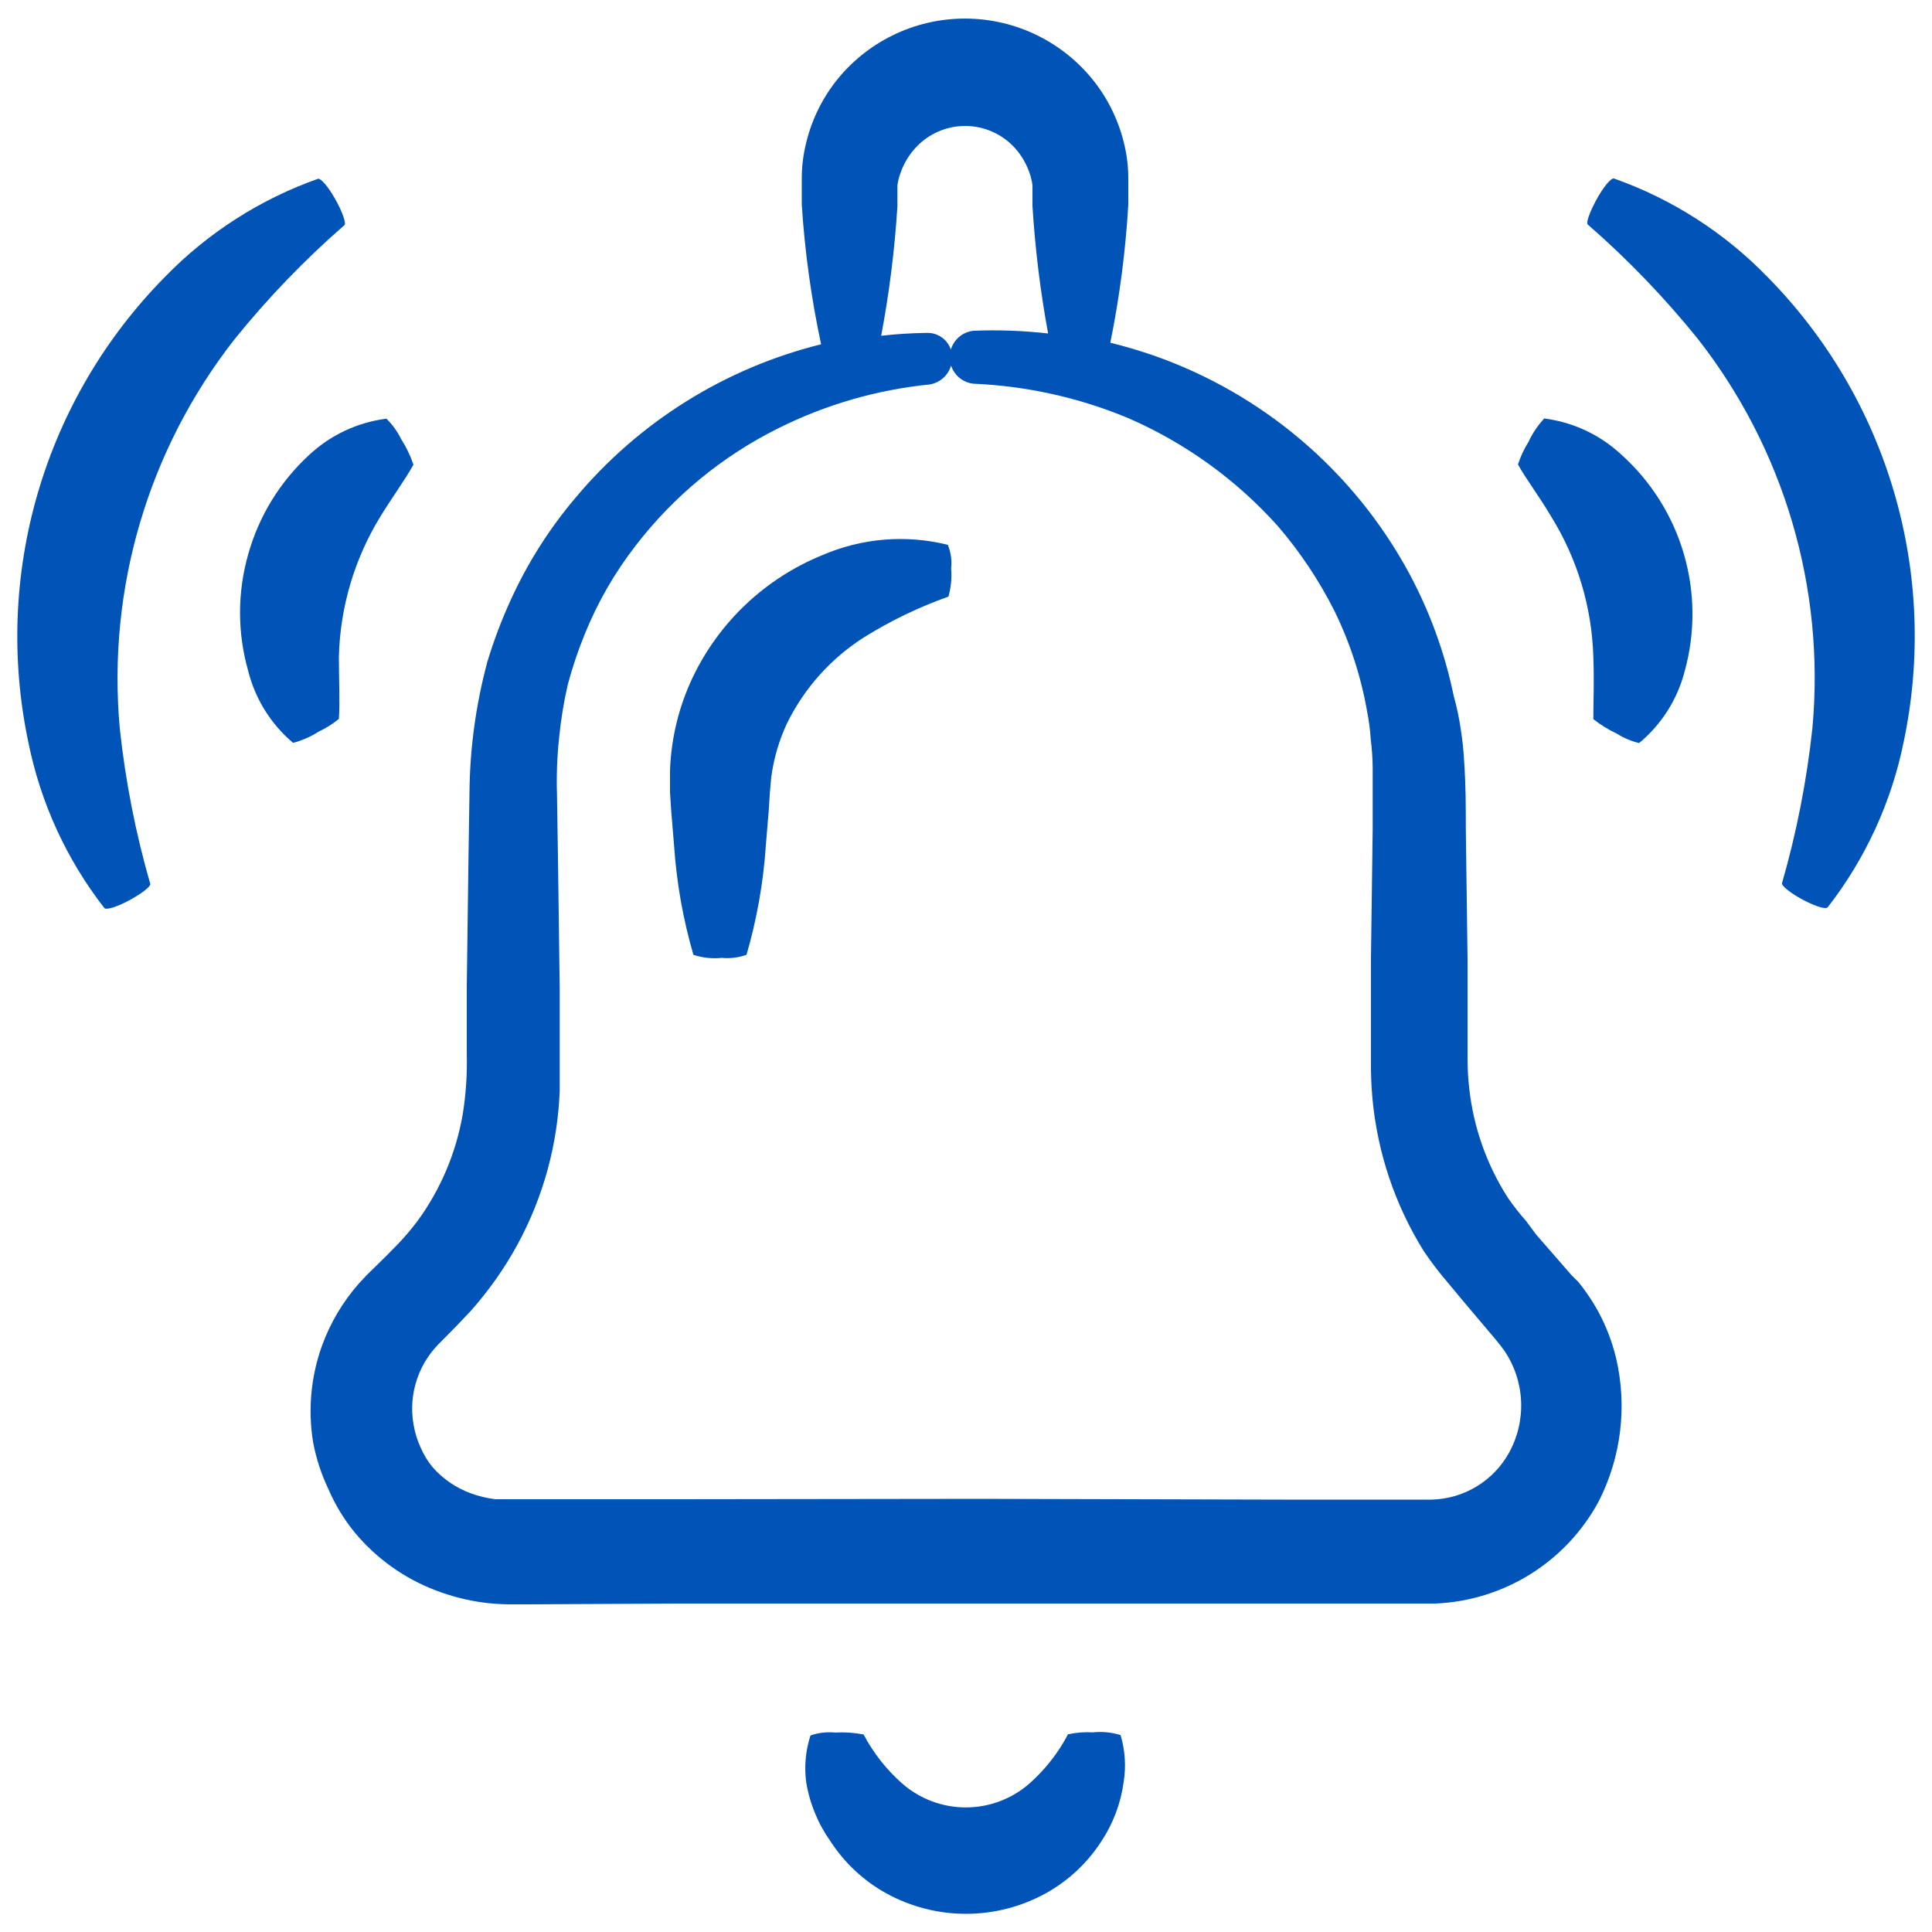
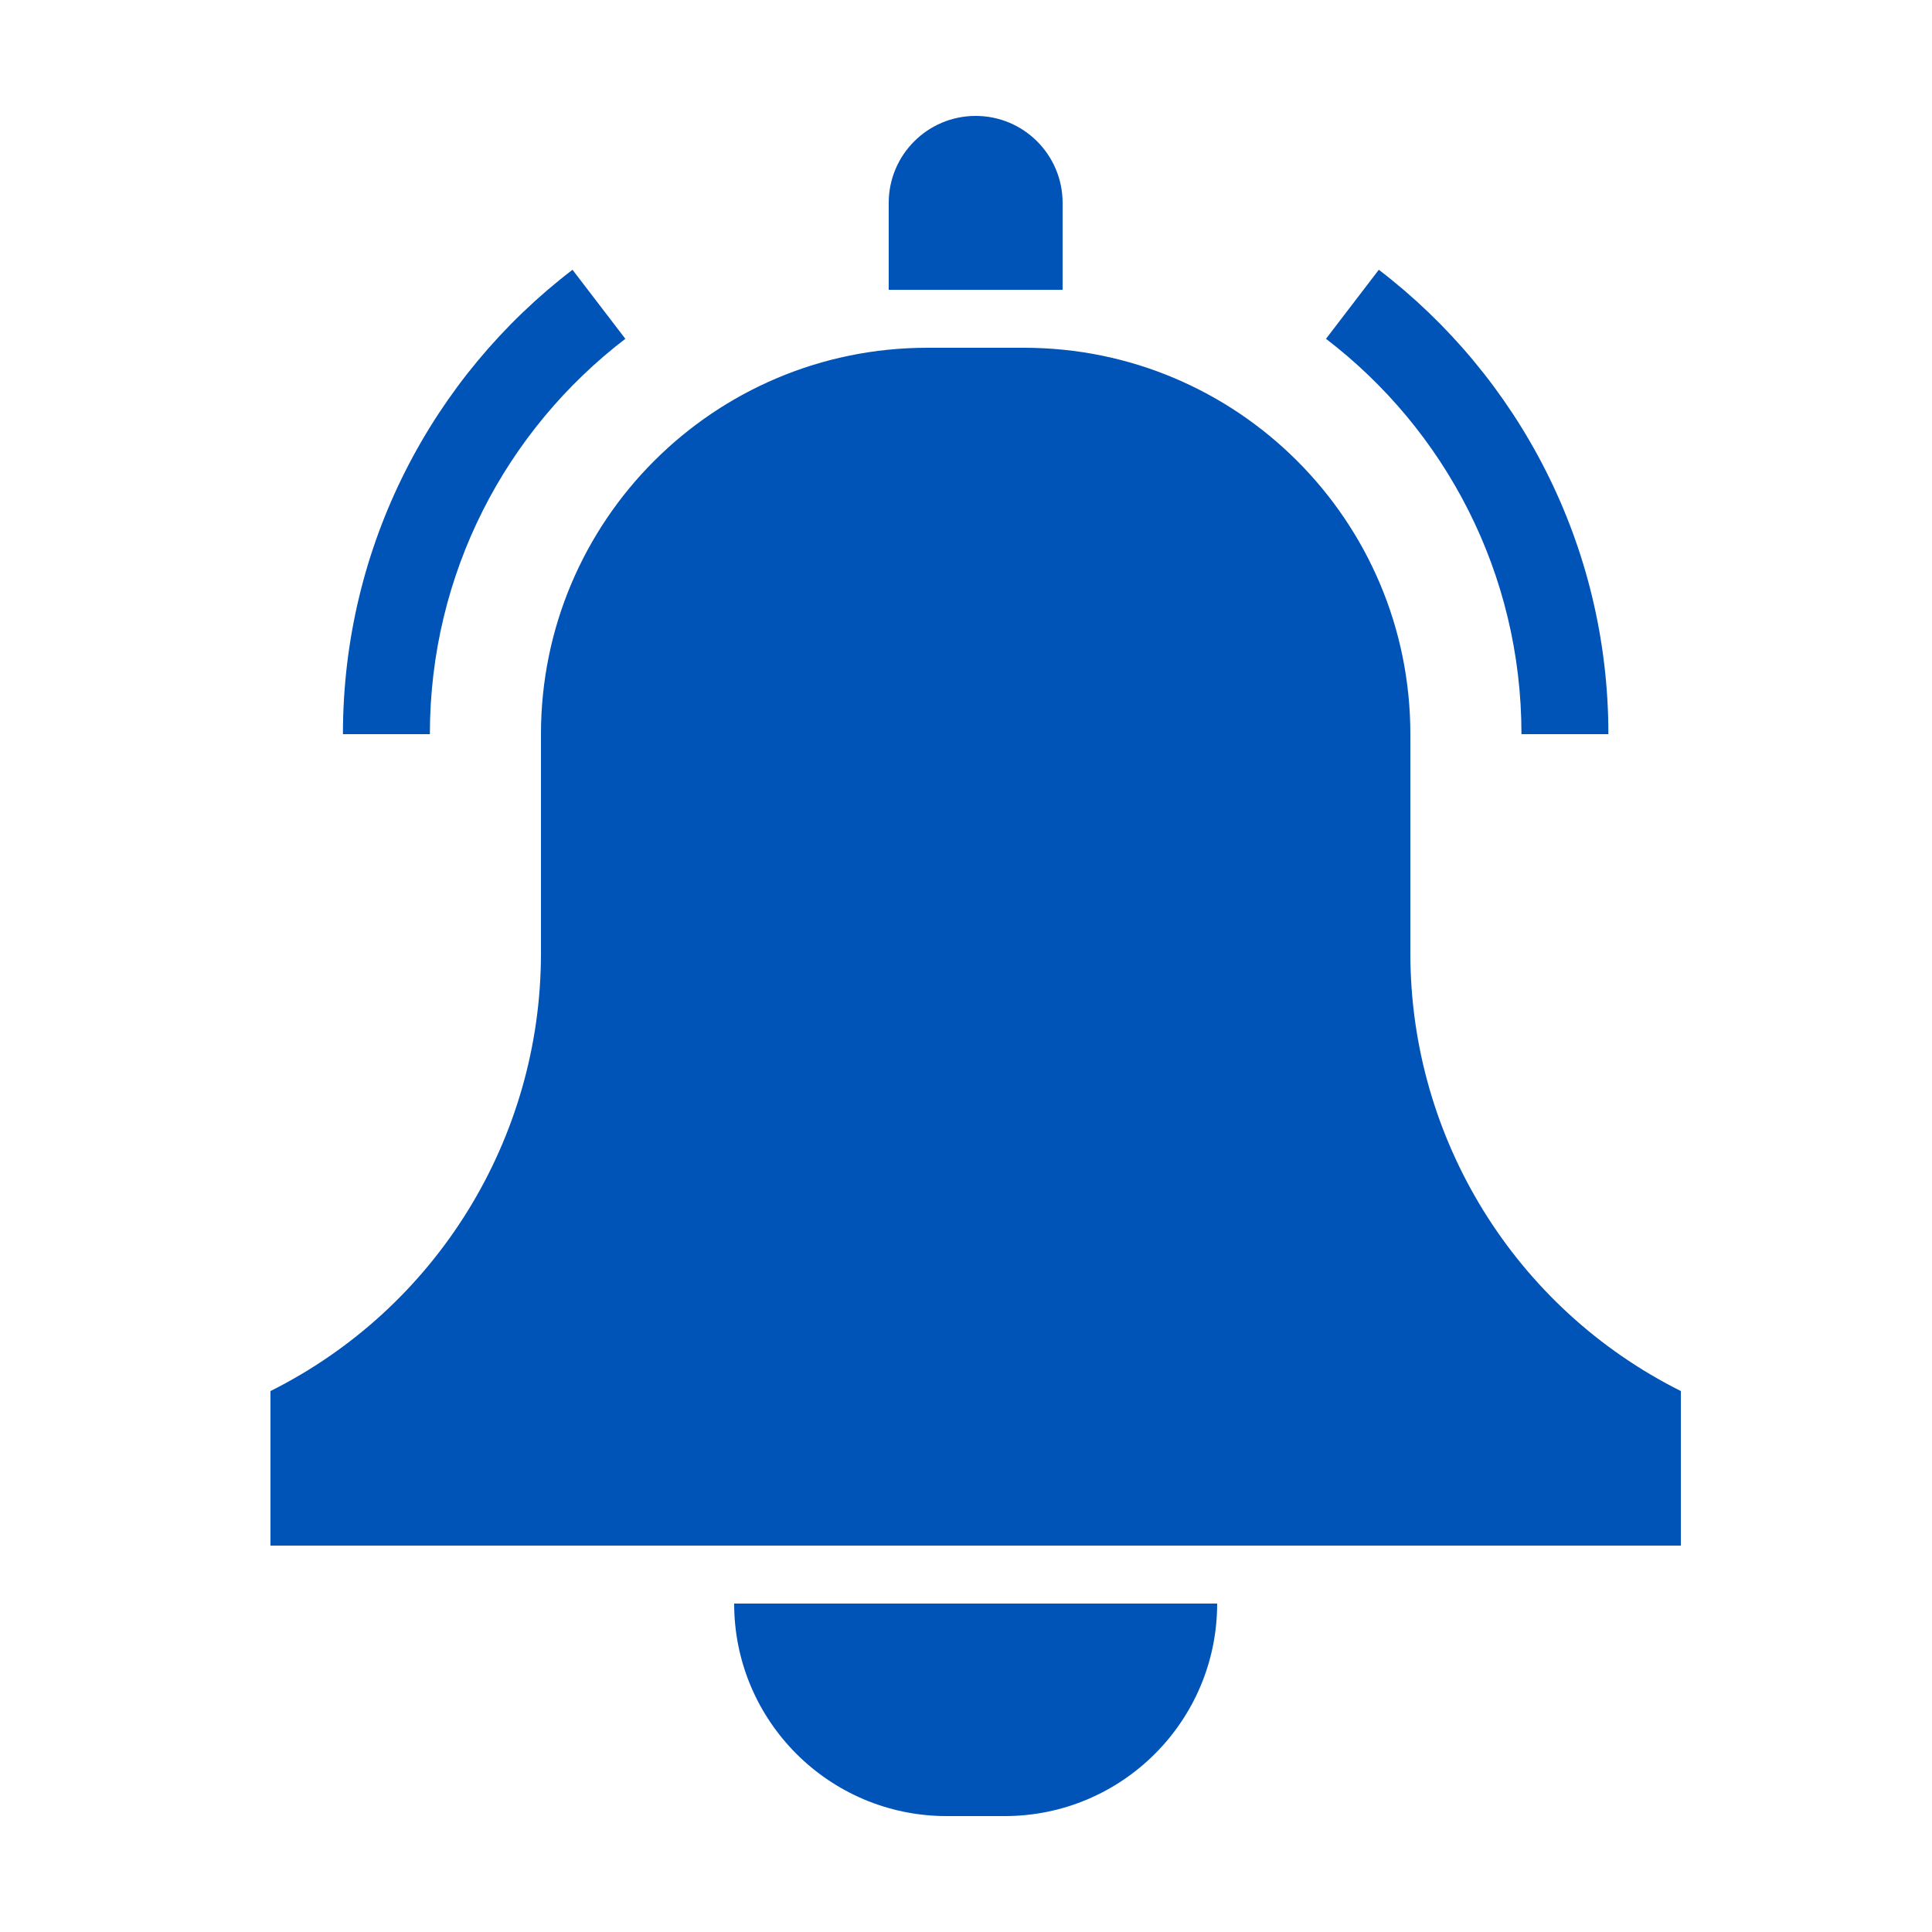
<svg xmlns="http://www.w3.org/2000/svg" width="1200pt" height="1200pt" version="1.1" viewBox="0 0 1200 1200">
-   <path d="m1046.4 416.88c6.594-23.836 6.418-49.035-0.516-72.777-6.93-23.738-20.34-45.078-38.723-61.621-13.23-12.379-30.027-20.273-48-22.559-4.035 4.328-7.356 9.27-9.84 14.637-2.727 4.356-4.902 9.031-6.481 13.922 5.16 9.359 13.32 19.922 20.641 32.398 16.258 26.223 25.285 56.281 26.16 87.121 0.602 14.52 0 27.961 0 38.641 4.539 3.617 9.492 6.676 14.758 9.121 4.211 2.664 8.836 4.609 13.68 5.758 13.91-11.523 23.824-27.145 28.32-44.641z" fill="#0053b7" />
-   <path d="m1002.5 110.88c-1.801-0.602-6.961 5.641-11.281 13.801-4.32 8.16-6.121 13.801-5.039 14.762 24.785 21.602 47.633 45.332 68.281 70.918 53.684 68.535 79.18 154.98 71.277 241.68-3.496 32.73-9.84 65.094-18.957 96.723 0 1.68 6 6.481 13.922 10.559 7.922 4.078 13.441 5.519 14.52 4.199h-0.004c23.43-30.102 39.57-65.219 47.16-102.6 10.902-51.461 8.855-104.82-5.949-155.3-14.809-50.477-41.918-96.484-78.891-133.9-26.582-27.316-59.105-48.133-95.039-60.84z" fill="#0053b7" />
-   <path d="m154.2 344.16c-6.809 23.762-6.809 48.957 0 72.719 4.394 17.391 14.129 32.961 27.84 44.52 5.617-1.469 10.961-3.816 15.84-6.957 4.512-2.109 8.746-4.769 12.602-7.922 0.719-10.68 0-24 0-38.641 0.773-30.715 9.629-60.68 25.68-86.879 7.32-12 15.48-23.039 20.641-32.398-1.918-5.606-4.496-10.965-7.68-15.961-2.309-4.684-5.394-8.945-9.121-12.602-17.973 2.285-34.77 10.18-48 22.562-18.078 16.605-31.168 37.922-37.801 61.559z" fill="#0053b7" />
-   <path d="m64.801 564c1.199 1.441 8.641-0.961 16.559-5.398 7.922-4.441 12-8.039 12-9.48-9.117-31.629-15.465-63.992-18.961-96.723-7.898-86.699 17.598-173.14 71.281-241.68 20.645-25.586 43.492-49.316 68.281-70.918 1.199-1.199-1.559-8.879-6.121-16.801-4.559-7.922-8.52-12-10.199-12-35.992 12.723-68.559 33.586-95.16 60.961-36.973 37.414-64.082 83.426-78.891 133.9-14.805 50.473-16.852 103.84-5.949 155.3 7.555 37.465 23.695 72.668 47.16 102.84z" fill="#0053b7" />
-   <path d="m663.36 1077.2c-6.07 11.578-14.203 21.949-24 30.602-10.934 9.555-24.961 14.82-39.48 14.82-14.52 0-28.547-5.266-39.48-14.82-9.789-8.613-17.922-18.941-24-30.48-5.848-1.133-11.812-1.535-17.758-1.199-5.152-0.504-10.348 0.113-15.242 1.801-3.051 9.398-3.953 19.363-2.637 29.16 2.203 13.281 7.418 25.883 15.238 36.84 8.695 13.328 20.52 24.328 34.441 32.039 30.852 16.996 68.266 16.996 99.117 0 13.941-7.738 25.77-18.781 34.441-32.16 7.379-11.105 12.137-23.746 13.922-36.961 1.559-9.738 0.902-19.707-1.922-29.16-5.547-1.719-11.387-2.289-17.16-1.68-5.191-0.297-10.398 0.109-15.48 1.199z" fill="#0053b7" />
-   <path d="m891.36 996c42.812-1.719 81.52-25.957 101.76-63.719 13.863-27.391 17.645-58.785 10.68-88.68-2.387-9.898-6.016-19.453-10.801-28.441-2.422-4.438-5.106-8.723-8.039-12.84-1.441-2.039-3-4.078-4.559-6l-4.324-4.32-14.641-16.801-7.32-8.398-6.117-8.281c-4.094-4.602-7.902-9.449-11.398-14.52-13.098-20.414-21.309-43.574-24-67.68-0.691-6.016-1.055-12.066-1.082-18.121v-62.762l-1.078-81c0-13.441 0-25.68-0.961-40.32v0.004c-0.336-7.074-1.059-14.125-2.16-21.121-1.039-7.086-2.523-14.102-4.441-21-5.527-26.656-14.906-52.363-27.84-76.32-34.25-63.09-90.758-111.17-158.52-134.88-9-3.121-18-5.762-26.879-7.922 5.738-28.258 9.469-56.891 11.16-85.68v-15.719c0.062-7.027-0.703-14.035-2.281-20.879-3.223-14.406-9.57-27.926-18.598-39.602-19.324-24.895-49.066-39.465-80.582-39.465s-61.258 14.57-80.578 39.465c-8.988 11.688-15.301 25.203-18.48 39.602-1.574 6.844-2.34 13.852-2.281 20.879v15.719c1.879 29.137 5.891 58.094 12 86.641-59.602 14.766-112.97 48.09-152.4 95.16-16.5 19.434-30.195 41.086-40.68 64.32-5.547 12.191-10.277 24.742-14.16 37.559-7.211 26.691-10.961 54.195-11.16 81.84l-0.602 39.238-1.078 81v41.645c0.328 12.57-0.512 25.145-2.523 37.559-4.137 23.945-13.746 46.613-28.078 66.238-3.731 4.941-7.738 9.668-12 14.16l-7.32 7.441-7.922 7.801-4.078 3.961-5.16 5.519c-9.992 11.375-17.77 24.52-22.918 38.758-6.875 19.215-8.734 39.867-5.402 60 1.902 10.008 5.09 19.73 9.48 28.922 4.16 9.676 9.652 18.723 16.32 26.879 13.41 16.152 30.773 28.555 50.398 36 9.555 3.66 19.5 6.199 29.641 7.559 5.059 0.629 10.145 0.992 15.242 1.082h12l92.398-0.48zm-282.84-65.039-188.52 0.238h-104.52-7.801c-5.121-0.621-10.152-1.828-15-3.598-9.258-3.312-17.516-8.93-24-16.32-3.004-3.629-5.469-7.672-7.32-12-2.106-4.5-3.602-9.262-4.438-14.16-1.75-9.59-1.008-19.465 2.156-28.68 1.535-4.586 3.676-8.945 6.363-12.961 1.312-2.012 2.754-3.938 4.32-5.762l2.398-2.641 3.84-3.84 7.801-7.922 8.641-9.121v0.004c5.652-6.375 10.941-13.066 15.84-20.039 19.363-27.504 32.059-59.141 37.078-92.398 1.195-7.953 1.953-15.965 2.281-24v-22.441-41.641l-1.078-81-0.602-39.238c-0.379-11.738 0.059-23.488 1.32-35.16 1.074-11.148 2.879-22.211 5.398-33.121 2.82-10.57 6.309-20.949 10.441-31.082 7.906-19.637 18.488-38.09 31.438-54.84 23.629-30.852 54.004-55.891 88.801-73.199 29.441-14.73 61.324-23.961 94.082-27.238 4.144-0.68 7.879-2.898 10.461-6.215 2.582-3.312 3.816-7.481 3.457-11.664-0.277-3.918-2.051-7.574-4.957-10.211-2.906-2.637-6.719-4.055-10.641-3.949-9.508 0.113-19 0.715-28.441 1.797 5.023-26.562 8.391-53.414 10.078-80.398v-12.961c0.379-2.875 1.105-5.695 2.16-8.398 1.973-5.453 4.988-10.465 8.883-14.762 7.918-8.785 19.191-13.801 31.02-13.801 11.828 0 23.102 5.016 31.02 13.801 3.852 4.305 6.828 9.316 8.758 14.762 1.008 2.668 1.691 5.449 2.043 8.277v12.844c1.648 26.57 4.894 53.016 9.719 79.199-15.453-1.746-31.02-2.309-46.559-1.68-5.406 0.652-10.145 3.922-12.672 8.742-2.531 4.82-2.531 10.574 0 15.395 2.527 4.82 7.266 8.086 12.672 8.742 33 1.379 65.496 8.57 96 21.238 35.621 15.426 67.473 38.395 93.359 67.32 13.762 16.039 25.527 33.688 35.039 52.562 9.758 19.922 16.625 41.137 20.398 63 1.098 5.586 1.816 11.238 2.16 16.918 0.738 5.734 1.137 11.504 1.203 17.281v38.16l-1.078 81v62.762l-0.004-0.004c-0.105 8.012 0.215 16.023 0.961 24 3.129 33.523 14.016 65.855 31.801 94.441 4.812 7.156 10.062 14.008 15.719 20.52l7.559 9.121 21.598 25.559 2.879 3.602 2.16 2.879h0.004c6.359 9.273 10.016 20.129 10.566 31.359 0.551 11.227-2.027 22.391-7.445 32.242-9.695 17.543-27.961 28.637-48 29.16h-92.398z" fill="#0053b7" />
-   <path d="m510.6 344.88c-35.328 14.418-64.004 41.508-80.402 75.961-8.547 18.047-13.324 37.645-14.039 57.602v13.68l0.719 11.281 1.801 21.719c1.539 23.004 5.562 45.777 12 67.918 5.68 1.879 11.691 2.535 17.641 1.922 5.199 0.48 10.441-0.176 15.359-1.922 6.438-22.141 10.461-44.914 12-67.918l1.801-21.719 0.719-11.281 0.84-9.359c1.539-11.73 4.898-23.148 9.961-33.84 10.691-21.625 27.082-39.922 47.398-52.922 16.586-10.363 34.25-18.895 52.68-25.441 1.621-5.648 2.191-11.543 1.684-17.398 0.566-5.012-0.137-10.09-2.043-14.762-26.043-6.481-53.496-4.203-78.117 6.481z" fill="#0053b7" />
+   <path d="m552 126c0-29.824 24.176-54 54-54s54 24.176 54 54v54h-108zm-196.41 41.551c-86.633 66.293-142.59 170.84-142.59 288.45h54c0-100.08 47.551-189.05 121.41-245.56zm643.41 288.45c0-117.61-55.961-222.16-142.59-288.45l-32.812 42.887c73.855 56.512 121.41 145.48 121.41 245.56zm-423-240c-132.55 0-240 107.45-240 240v136.17c0 115.11-65.039 220.35-168 271.83v96h876v-96c-102.96-51.48-168-156.71-168-271.83v-136.17c0-132.55-107.45-240-240-240zm48 912c72.902 0 132-59.098 132-132h-300c0 72.902 59.098 132 132 132z" fill="#0053b7" fill-rule="evenodd" />
</svg>
